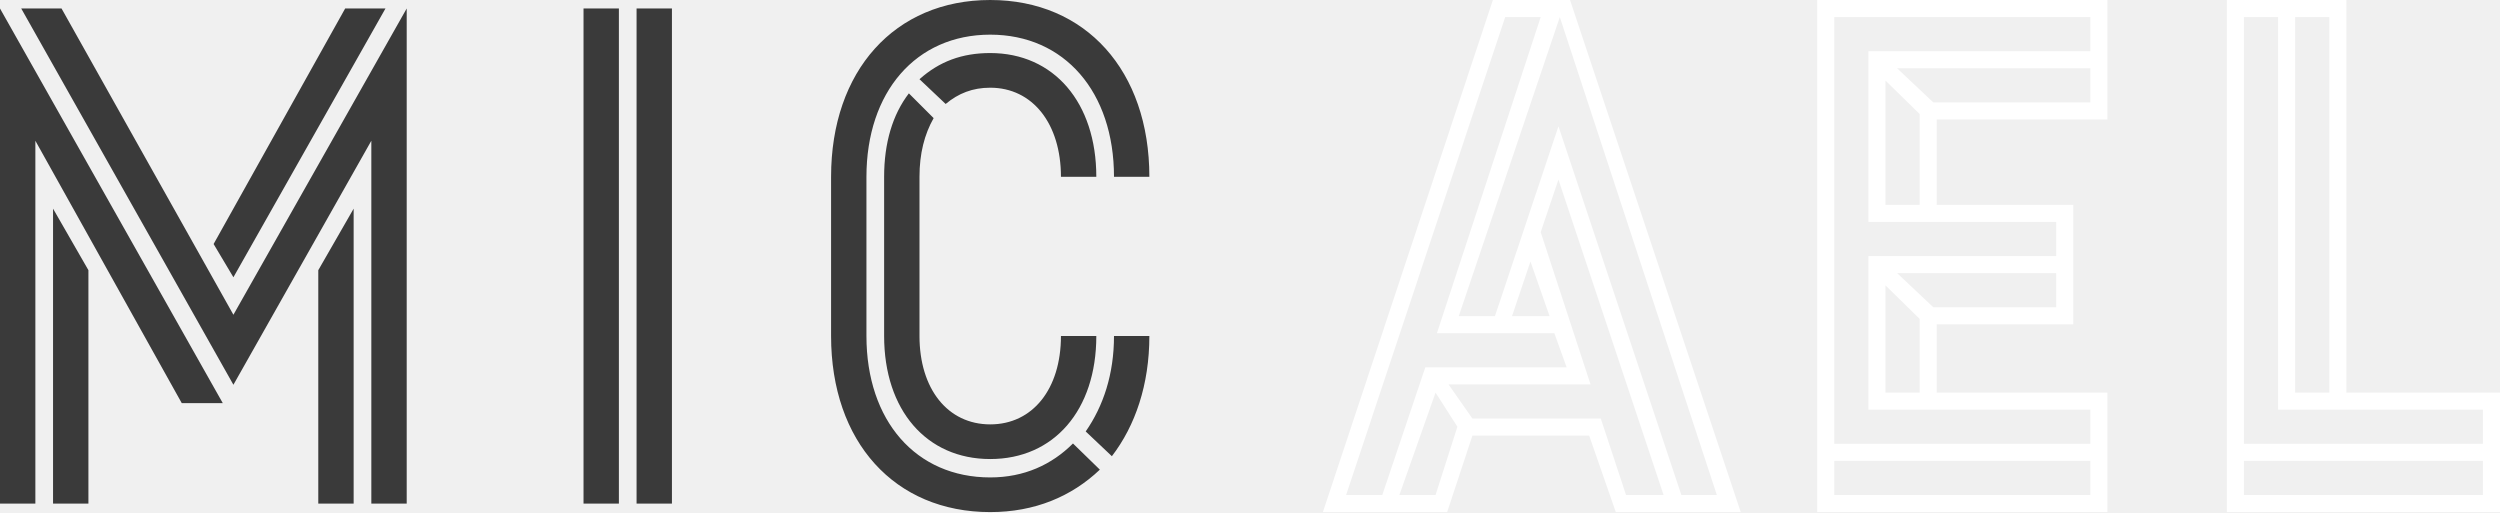
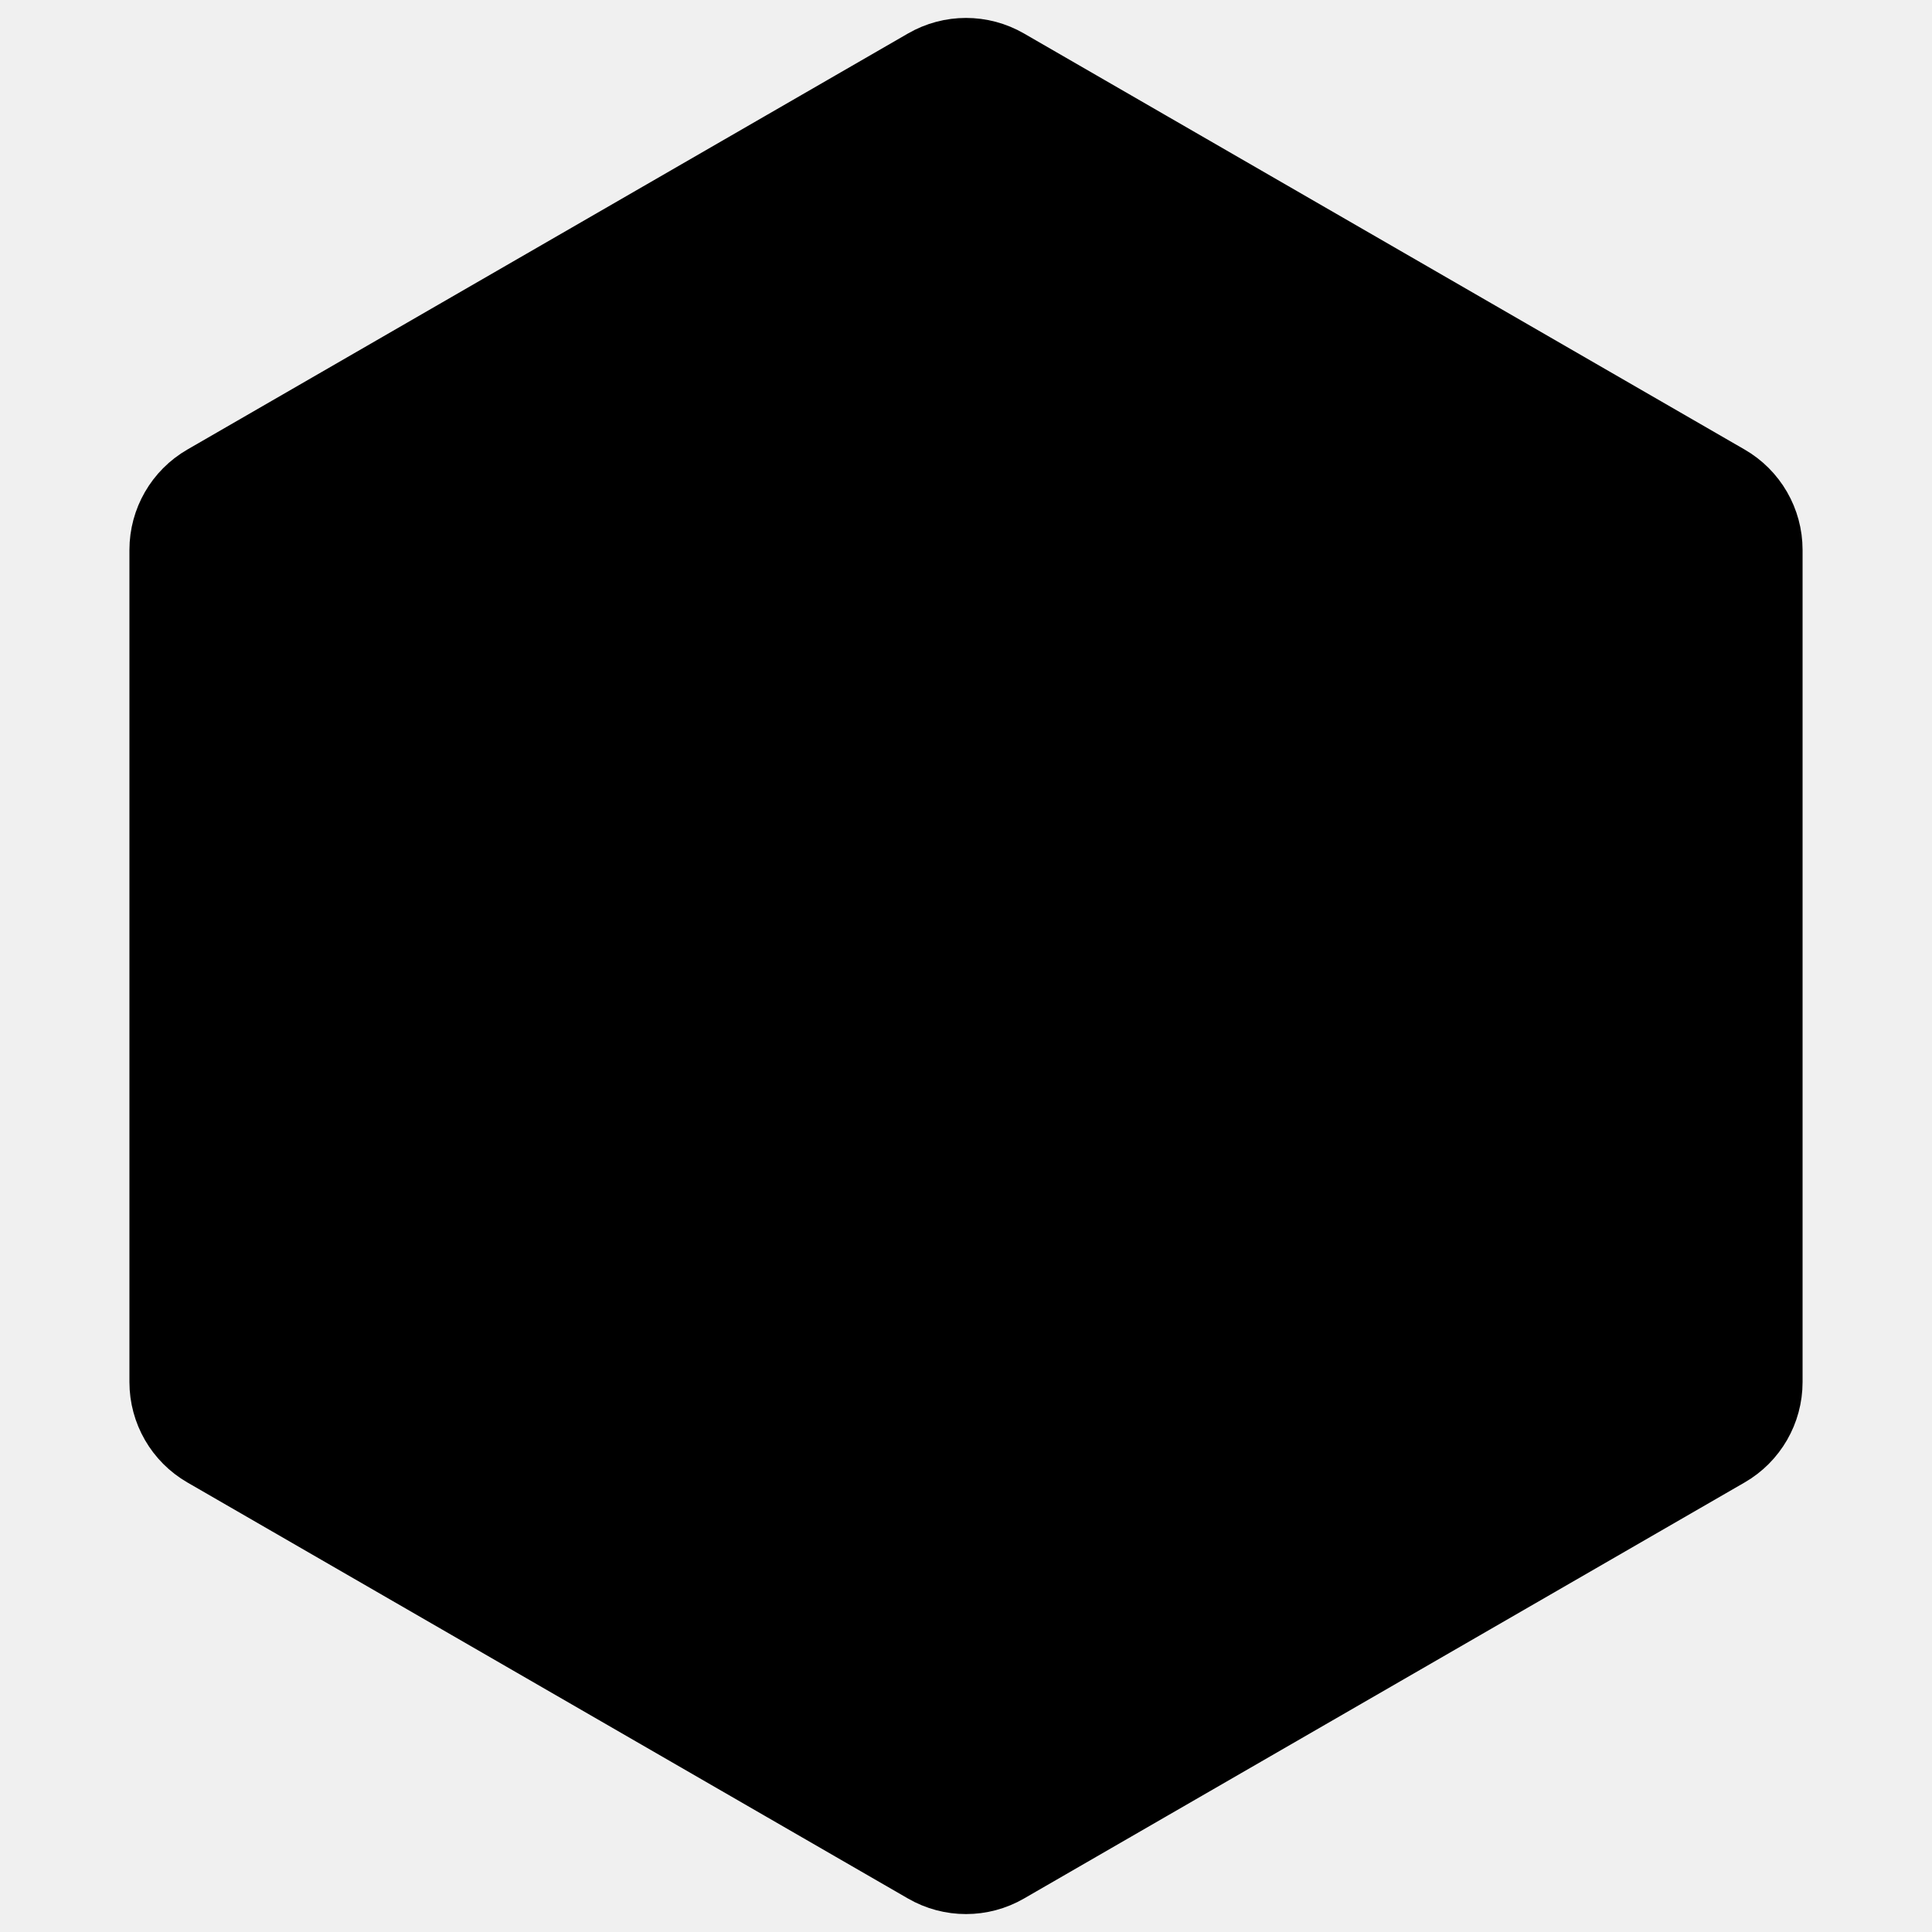
- <svg xmlns="http://www.w3.org/2000/svg" width="175.752" height="36" viewBox="0 0 175.752 36" class="css-1j8o68f" version="1.1" id="svg9">
-   <defs id="SvgjsDefs3689" />
-   <g id="SvgjsG3690" featurekey="nameLeftFeature-0" transform="matrix(2.486188,0,0,2.486188,-6.21547,-13.07735)" fill="#3a3a3a">
-     <path d="M7.64 16.66 l-4.14 -7.42 l0 10.26 l-1 0 l0 -14 l6.3 11.16 l-1.16 0 z M14 19.5 l-1 0 l0 -10.26 l-3.9 6.9 l-6 -10.64 l1.14 0 l4.86 8.66 l4.9 -8.66 l0 14 z M12.26 5.5 l1.14 0 l-4.3 7.6 l-0.56 -0.94 z M5 19.5 l-1 0 l0 -8.34 l1 1.74 l0 6.6 z M11.5 19.5 l0 -6.6 l1 -1.74 l0 8.34 l-1 0 z M19 5.5 l1 0 l0 14 l-1 0 l0 -14 z M20.5 5.5 l1 0 l0 14 l-1 0 l0 -14 z M26 10.26 c0 -3 1.8 -5 4.5 -5 s4.5 2 4.5 5 l-1 0 c0 -2.4 -1.4 -4.02 -3.5 -4.02 s-3.5 1.62 -3.5 4.02 l0 4.5 c0 2.4 1.4 4 3.5 4 c0.96 0 1.74 -0.36 2.34 -0.96 l0.76 0.74 c-0.8 0.76 -1.84 1.2 -3.1 1.2 c-2.7 0 -4.5 -1.98 -4.5 -4.98 l0 -4.5 z M30.5 7.74 c-0.5 0 -0.9 0.16 -1.26 0.46 l-0.74 -0.7 c0.56 -0.5 1.2 -0.74 2 -0.74 c1.8 0 3 1.4 3 3.5 l-1 0 c0 -1.5 -0.8 -2.52 -2 -2.52 z M30.5 17.26 c1.2 0 2 -1 2 -2.5 l1 0 c0 2.1 -1.2 3.48 -3 3.48 s-3 -1.38 -3 -3.48 l0 -4.5 c0 -0.96 0.24 -1.76 0.7 -2.36 l0.7 0.7 c-0.26 0.46 -0.4 1 -0.4 1.66 l0 4.5 c0 1.5 0.8 2.5 2 2.5 z M35 14.76 c0 1.38 -0.4 2.54 -1.06 3.4 l-0.74 -0.7 c0.5 -0.72 0.8 -1.62 0.8 -2.7 l1 0 z" id="path3" />
-   </g>
-   <g id="SvgjsG3691" featurekey="nameRightFeature-0" transform="matrix(2.4,0,0,2.4,92.376,-12)" fill="#ffffff">
-     <path d="M4.64 17.76 l-0.74 2.24 l-3.64 0 l4.98 -15 l2.26 0 l5 15 l-3.66 0 l-0.78 -2.24 l-3.42 0 z M3.6 14.76 l3.04 -9.26 l-1.04 0 l-4.66 14 l1.06 0 l1.26 -3.74 l4.14 0 l-0.36 -1 l-3.44 0 z M7.16 8.7 l3.6 10.8 l1.04 0 l-4.6 -14 l-2.96 8.76 l1.06 0 z M3.94 16.26 l0.7 1 l3.76 0 l0.74 2.24 l1.1 0 l-3.08 -9.24 l-0.52 1.54 l1.46 4.46 l-4.16 0 z M6.34 12.66 l-0.54 1.6 l1.1 0 z M4.2 17.5 l-0.64 -1 l-1.06 3 l1.06 0 z M18.24 14.5 l0 2 l5 0 l0 3.5 l-8.5 0 l0 -15 l8.5 0 l0 3.5 l-5 0 l0 2.5 l4 0 l0 3.5 l-4 0 z M15.24 5.5 l0 12.5 l7.5 0 l0 -1 l-6.5 0 l0 -4.5 l5.5 0 l0 -1 l-5.5 0 l0 -5 l6.5 0 l0 -1 l-7.5 0 z M22.74 7 l-5.66 0 l1.06 1 l4.6 0 l0 -1 z M16.74 11 l1 0 l0 -2.66 l-1 -0.98 l0 3.64 z M21.74 13 l-4.66 0 l1.06 1 l3.6 0 l0 -1 z M16.74 16.5 l1 0 l0 -2.16 l-1 -0.98 l0 3.14 z M22.74 18.5 l-7.5 0 l0 1 l7.5 0 l0 -1 z M30.24 5 l0 11.5 l4.5 0 l0 3.5 l-8 0 l0 -15 l3.5 0 z M27.24 18 l7 0 l0 -1 l-6 0 l0 -11.5 l-1 0 l0 12.5 z M28.74 16.5 l1 0 l0 -11 l-1 0 l0 11 z M34.24 18.5 l-7 0 l0 1 l7 0 l0 -1 z" id="path6" />
-   </g>
+ <svg xmlns="http://www.w3.org/2000/svg" id="logo" width="50" height="50" role="image" viewBox="0 0 100 100">
+   <path d="M51.75 3.897L89.051 25.433C90.134 26.058 90.801 27.214 90.801 28.464V71.536C90.801 72.786 90.134 73.942 89.051 74.567L51.75 96.103C50.667 96.728 49.333 96.728 48.25 96.103L10.949 74.567C9.866 73.942 9.199 72.786 9.199 71.536V28.464C9.199 27.214 9.866 26.058 10.949 25.433L48.25 3.897C49.333 3.272 50.667 3.272 51.75 3.897Z" stroke="currentColor" stroke-width="5" />
+   <path d="M36.556 64.396C35.383 64.396 34.473 64.073 33.828 63.428C33.212 62.783 32.904 61.873 32.904 60.7V36.28C32.904 35.077 33.241 34.168 33.916 33.552C34.591 32.907 35.544 32.584 36.776 32.584C37.803 32.584 38.609 32.789 39.196 33.2C39.812 33.581 40.369 34.227 40.868 35.136L50.328 52.12H48.788L58.204 35.136C58.732 34.227 59.289 33.581 59.876 33.2C60.492 32.789 61.313 32.584 62.34 32.584C63.513 32.584 64.408 32.907 65.024 33.552C65.669 34.168 65.992 35.077 65.992 36.28V60.7C65.992 61.873 65.684 62.783 65.068 63.428C64.452 64.073 63.543 64.396 62.34 64.396C61.167 64.396 60.257 64.073 59.612 63.428C58.996 62.783 58.688 61.873 58.688 60.7V45.564H59.612L52.528 57.884C52.117 58.529 51.677 59.013 51.208 59.336C50.768 59.659 50.167 59.82 49.404 59.82C48.671 59.82 48.069 59.659 47.6 59.336C47.131 59.013 46.705 58.529 46.324 57.884L39.196 45.52H40.208V60.7C40.208 61.873 39.9 62.783 39.284 63.428C38.668 64.073 37.759 64.396 36.556 64.396Z" fill="currentColor" />
</svg>
